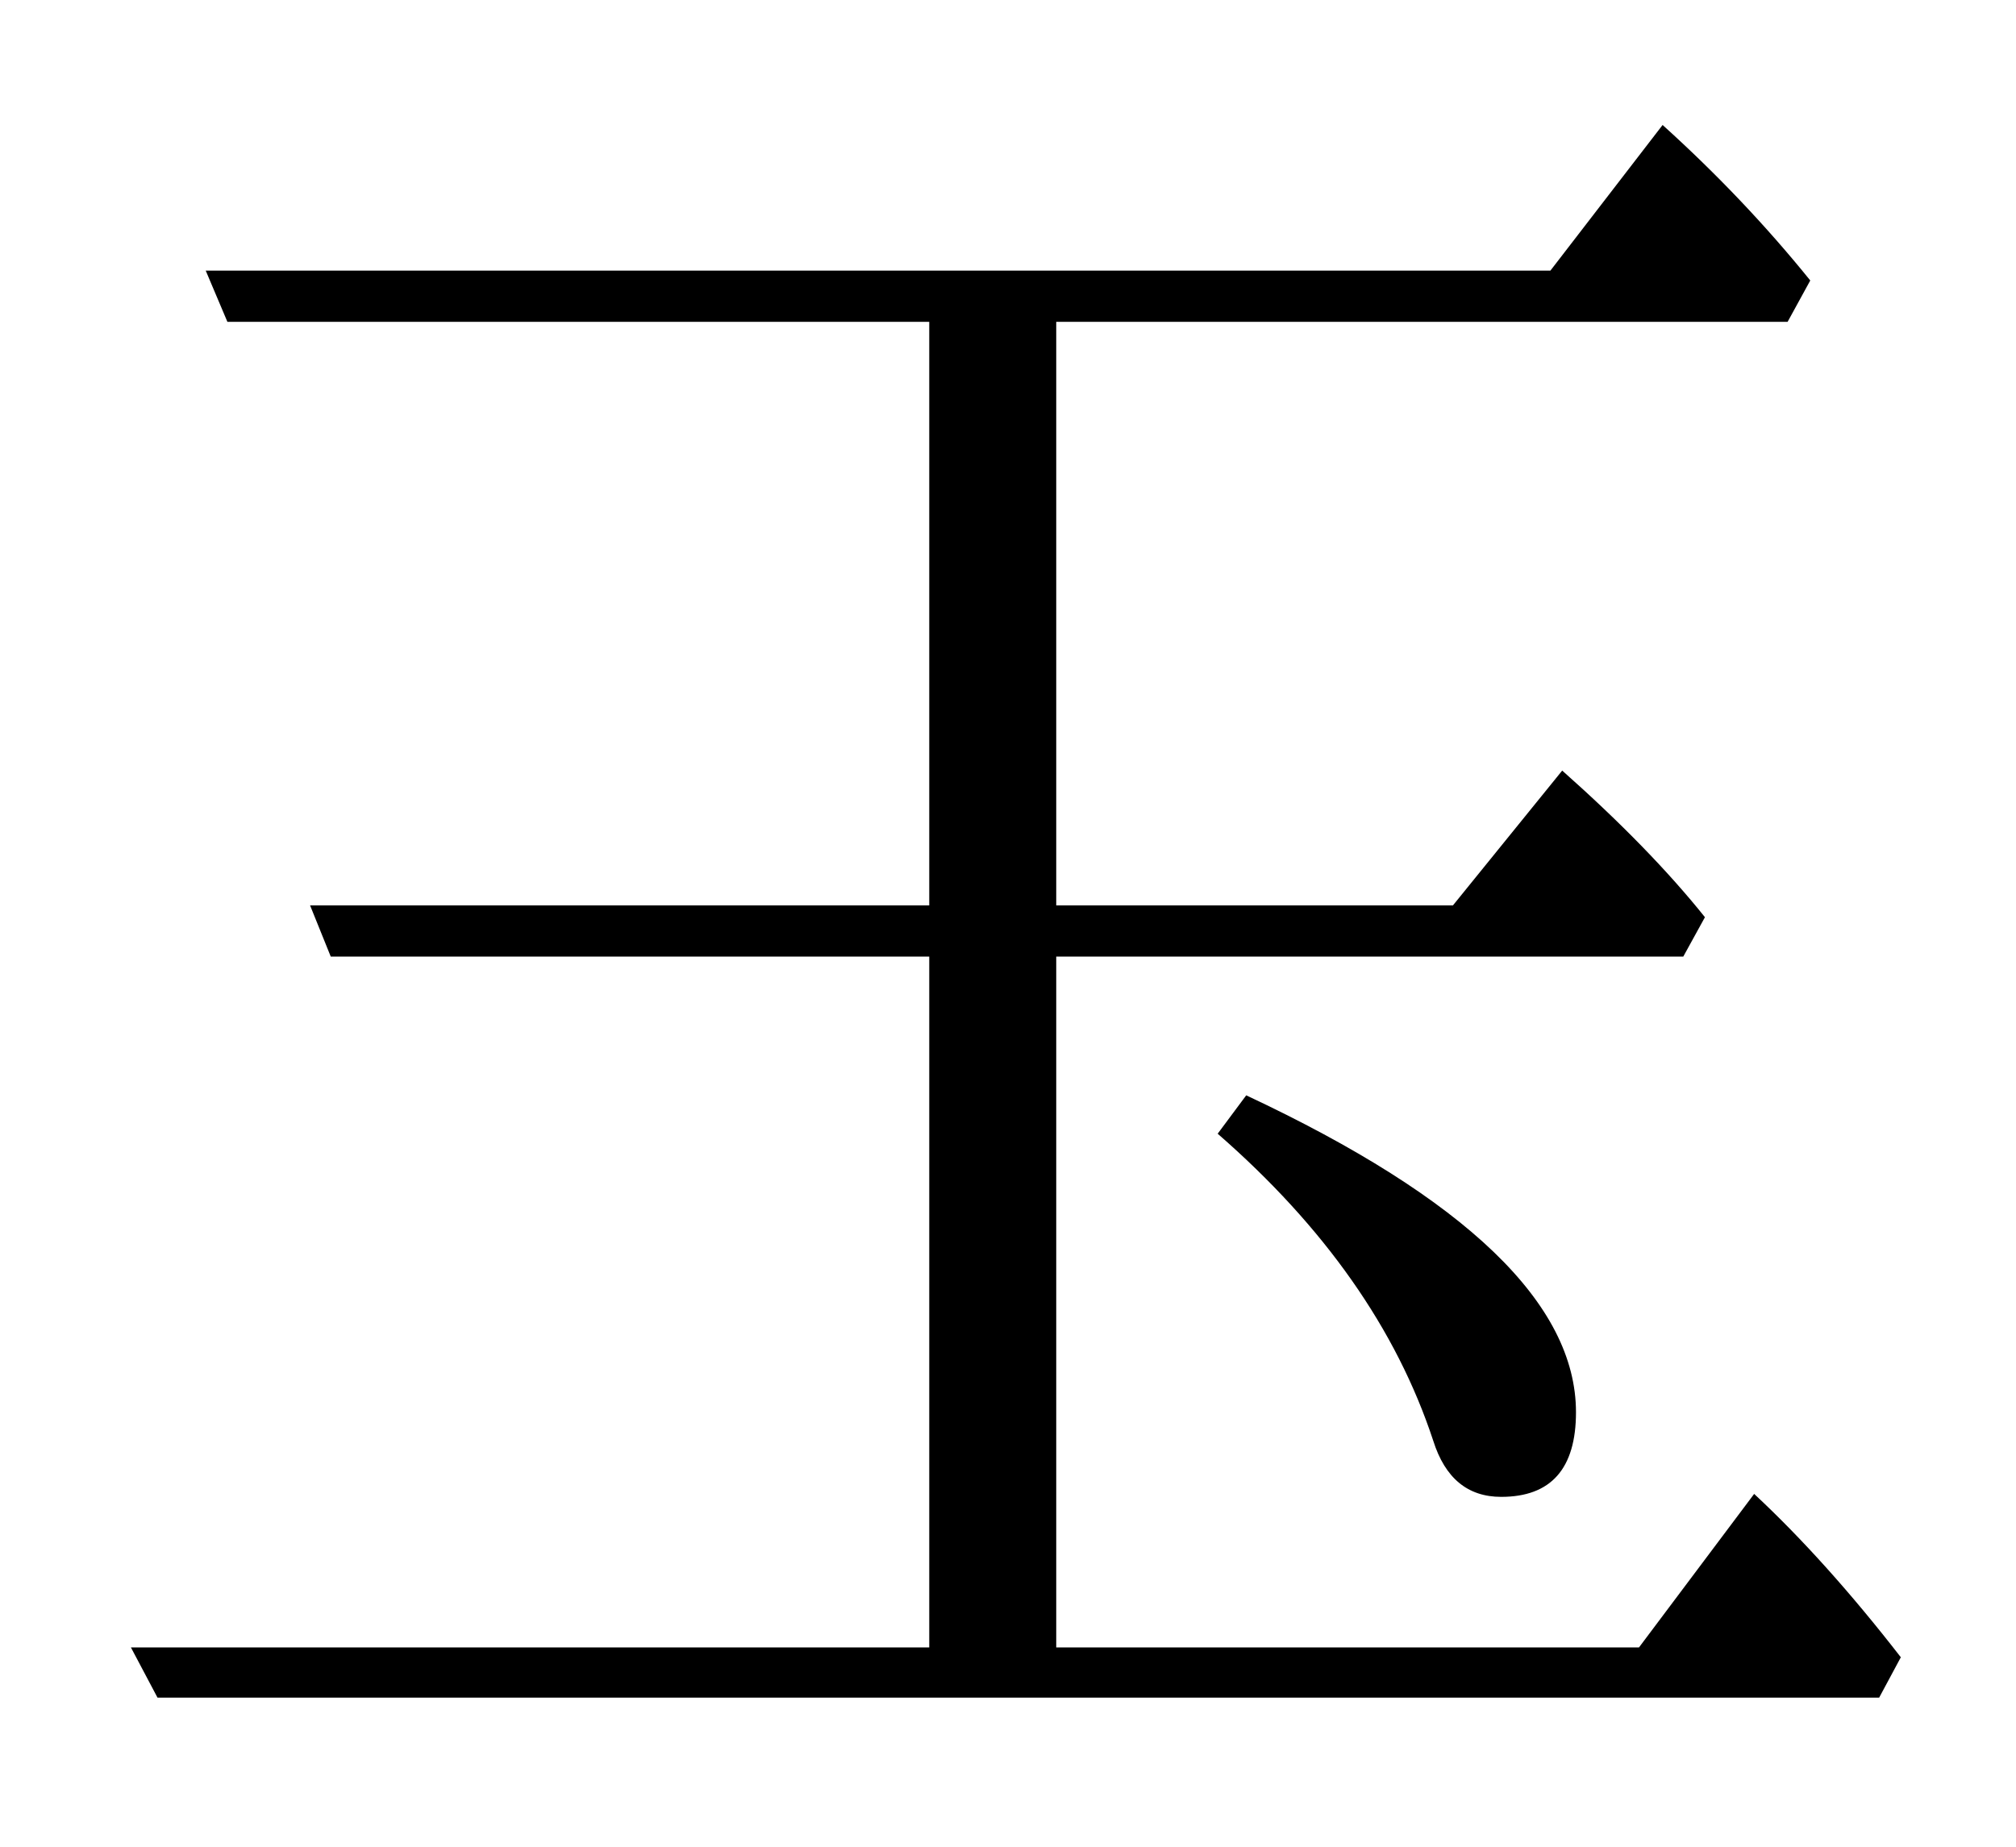
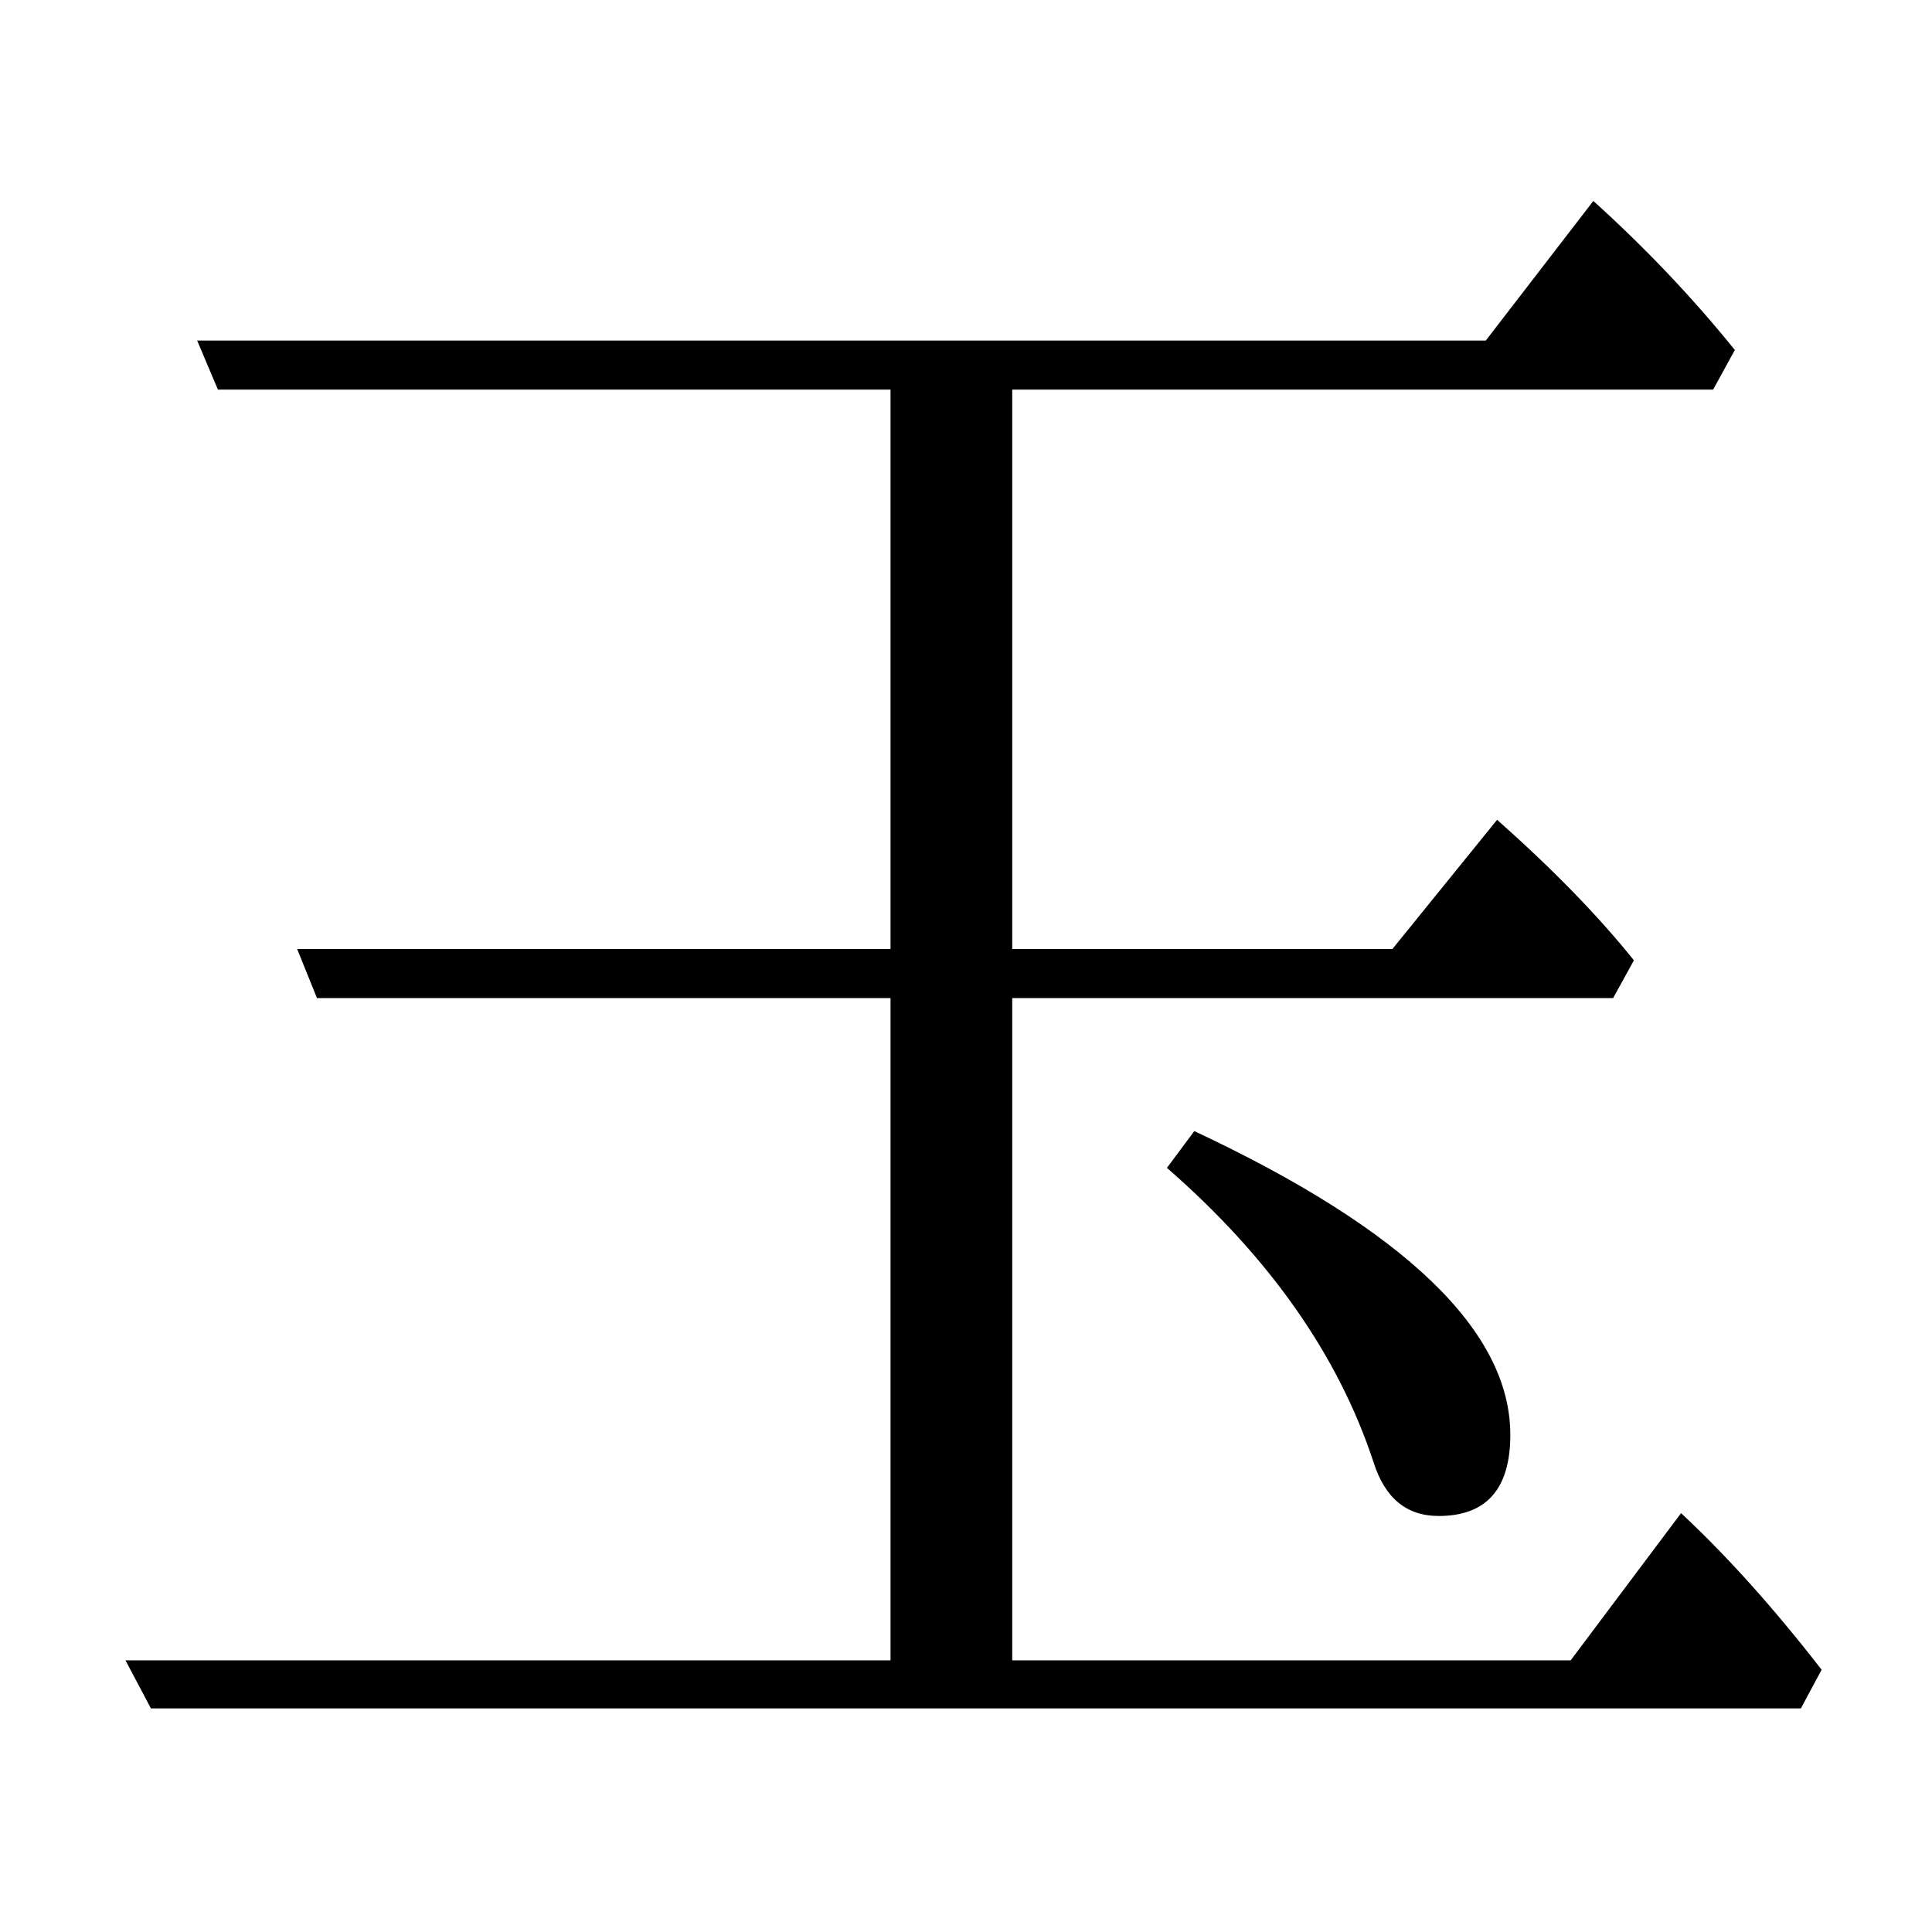
- <svg xmlns="http://www.w3.org/2000/svg" version="1.0" viewBox="-539 -571 2048 1876">
+ <svg xmlns="http://www.w3.org/2000/svg" version="1.0" width="2048" height="2048" viewBox="-539 -571 2048 1876">
  <g transform="translate(-539,1140) scale(1,-1)" fill="#000000" stroke="none">
    <path d="M1073 739v-702h592l117 156q73 -68 149 -166l-22 -41h-1749l-27 51h811v702h-608l-21 52h629v593h-713l-22 52h1366l114 148q83 -75 150 -158l-23 -42h-743v-593h403l111 137q89 -79 145 -149l-22 -40h-637zM1266 598q335 -157 335 -322q0 -86 -76 -86q-51 0 -69 57 q-56 170 -219 312z" />
  </g>
</svg>
